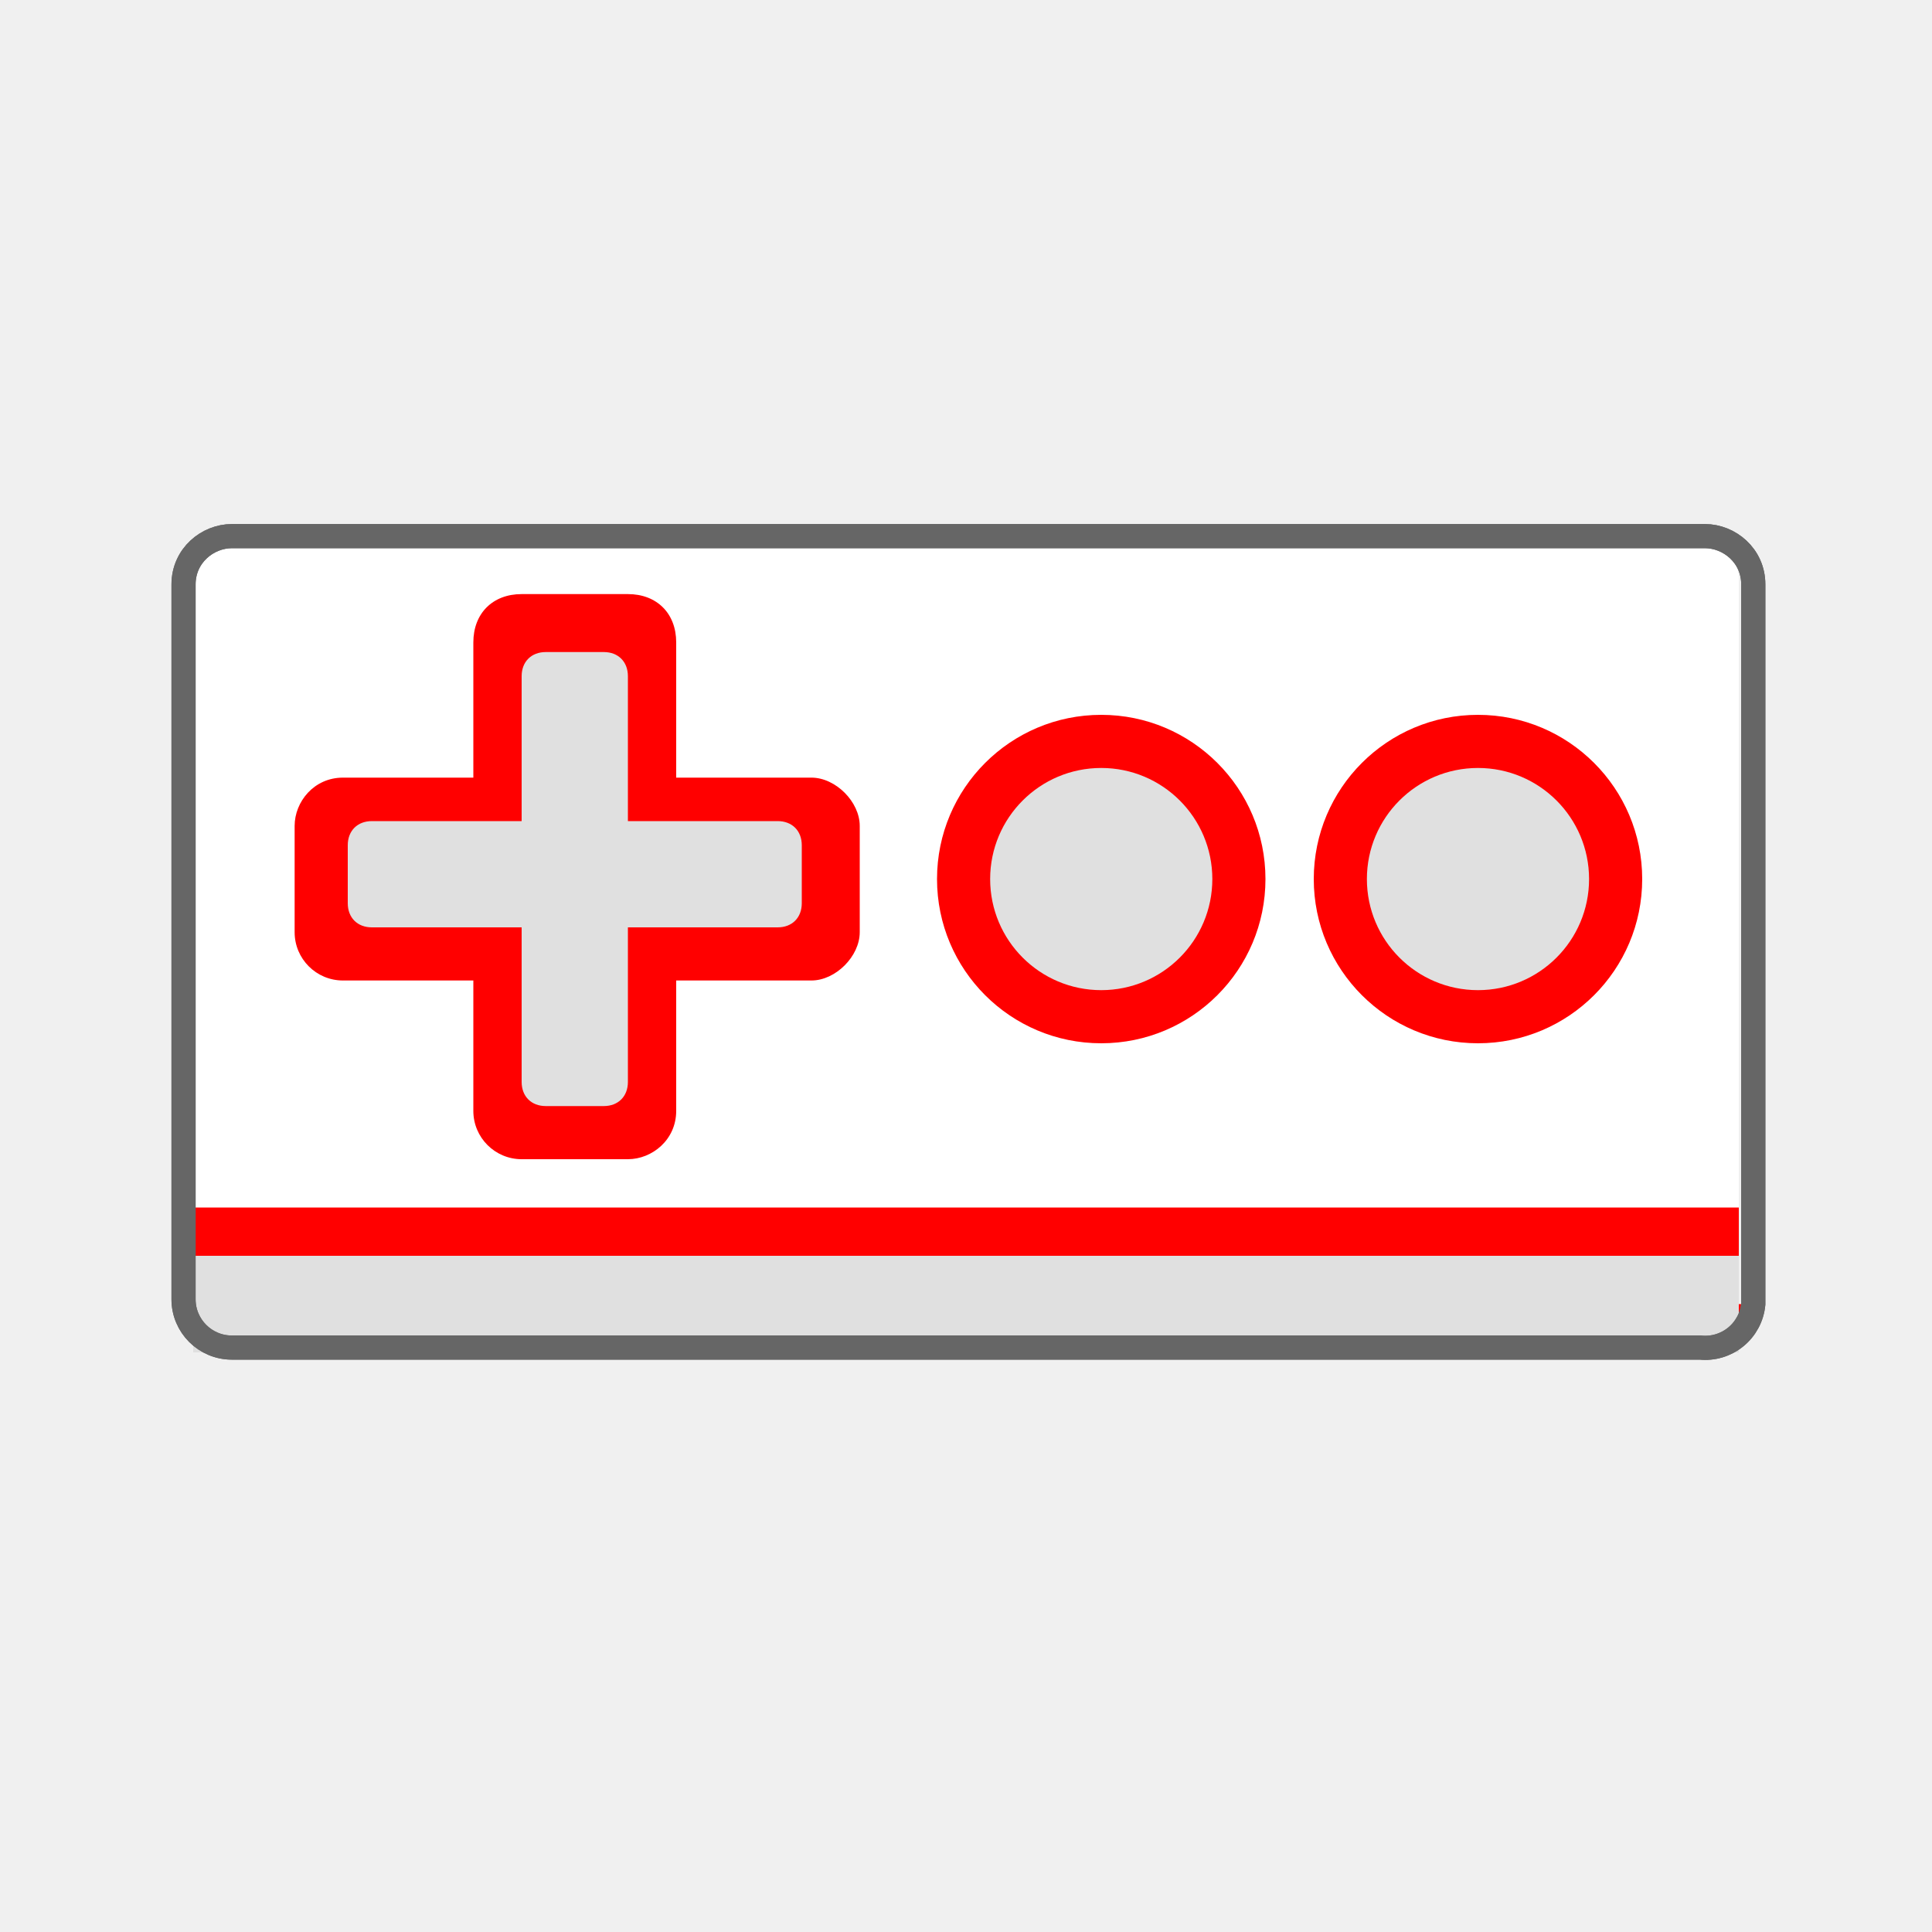
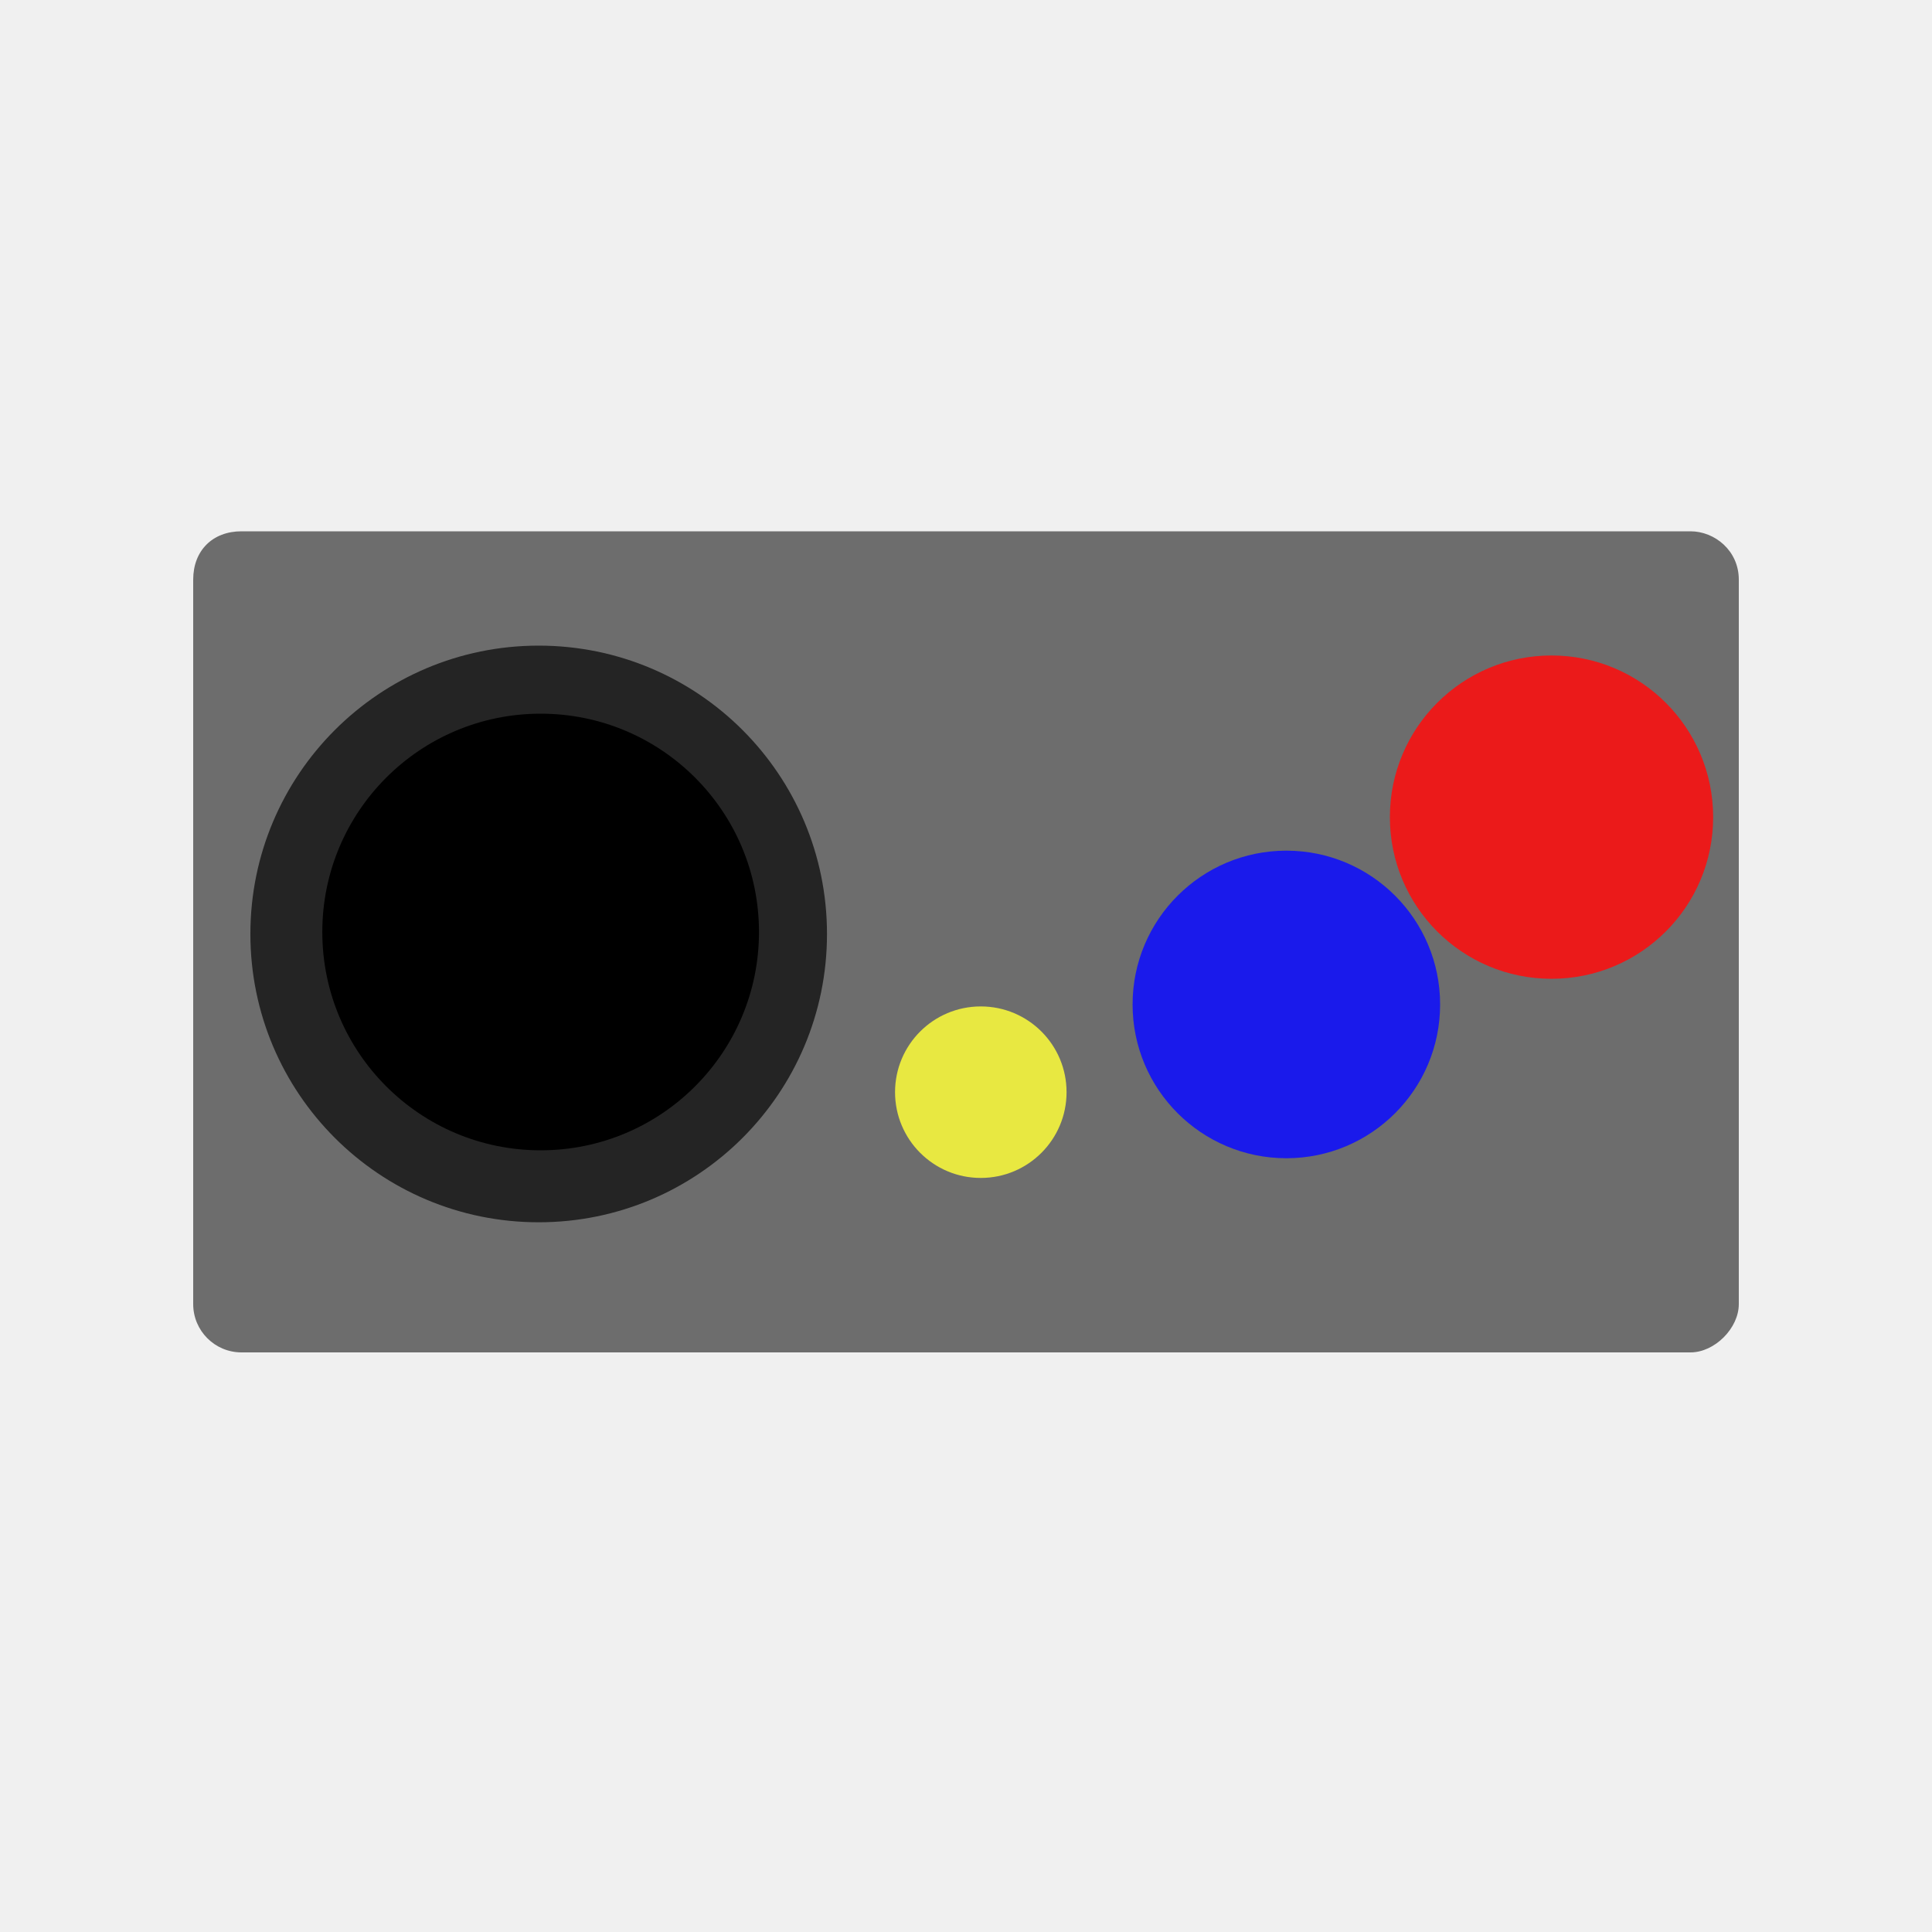
- <svg xmlns="http://www.w3.org/2000/svg" viewBox="0 0 40 40">
+ <svg xmlns="http://www.w3.org/2000/svg" width="40" height="40" style="">
+   <rect id="backgroundrect" width="100%" height="100%" x="0" y="0" fill="none" stroke="none" />
  <style>.st2{fill:red}.st3{fill:#e0e0e0}.st4{fill:none;stroke:#666;stroke-width:.5;stroke-miterlimit:10}</style>
-   <path d="M35 28H5a1 1 0 0 1-1-1V12c0-.6.4-1 1-1h30c.5 0 1 .4 1 1v15c0 .5-.5 1-1 1z" fill="#fff" id="Layer_6" />
-   <g id="Layer_4">
-     <path class="st2" d="M4 25h32v2.7H4zM13 24h-2.2a1 1 0 0 1-1-1v-9.7c0-.6.4-1 1-1H13c.6 0 1 .4 1 1V23c0 .6-.5 1-1 1z" />
-     <path class="st2" d="M6.1 19.3v-2.2c0-.5.4-1 1-1h9.7c.5 0 1 .5 1 1v2.2c0 .5-.5 1-1 1H7.1a1 1 0 0 1-1-1z" />
-     <circle class="st2" cx="22.8" cy="18.2" r="3.4" />
-     <circle class="st2" cx="30.6" cy="18.2" r="3.4" />
-     <path class="st2" d="M4.2 27h31.9v.7H4.2z" />
-   </g>
-   <g id="Layer_5">
-     <circle class="st3" cx="22.8" cy="18.2" r="2.3" />
-     <circle class="st3" cx="30.6" cy="18.2" r="2.3" />
-     <path class="st3" d="M12.5 22.9h-1.2c-.3 0-.5-.2-.5-.5V14c0-.3.2-.5.5-.5h1.2c.3 0 .5.2.5.5v8.4c0 .3-.2.5-.5.5z" />
-     <path class="st3" d="M7.2 18.7v-1.2c0-.3.2-.5.5-.5h8.4c.3 0 .5.2.5.5v1.2c0 .3-.2.5-.5.5H7.7c-.3 0-.5-.2-.5-.5zM4 26h32v2H4z" />
-   </g>
-   <g id="Layer_3">
-     <path class="st4" d="M35.2 27.9H4.8a1 1 0 0 1-1-1V12.1c0-.6.5-1 1-1h30.5c.5 0 1 .4 1 1V27a1 1 0 0 1-1.1.9z" />
-     <path class="st4" d="M35.2 27.9H4.8a1 1 0 0 1-1-1V12.1c0-.6.5-1 1-1h30.5c.5 0 1 .4 1 1V27a1 1 0 0 1-1.1.9z" />
+   <g class="currentLayer" style="">
+     <path d="M35 28H5a1 1 0 0 1-1-1V12c0-.6.4-1 1-1h30c.5 0 1 .4 1 1v15c0 .5-.5 1-1 1z" fill="#6d6d6d" id="Layer_6" class="" fill-opacity="1" />
+     <path fill="#242424" fill-opacity="1" stroke="none" stroke-opacity="1" stroke-width="1" stroke-dasharray="none" stroke-linejoin="miter" stroke-linecap="butt" stroke-dashoffset="" fill-rule="nonzero" opacity="1" marker-start="" marker-mid="" marker-end="" d="M5.184,19.337 C5.184,16.039 7.855,13.367 11.153,13.367 C14.451,13.367 17.122,16.039 17.122,19.337 C17.122,22.635 14.451,25.306 11.153,25.306 C7.855,25.306 5.184,22.635 5.184,19.337 z" id="svg_1" class="" />
+     <path fill="#000000" fill-opacity="1" stroke="none" stroke-opacity="1" stroke-width="1" stroke-dasharray="none" stroke-linejoin="miter" stroke-linecap="butt" stroke-dashoffset="" fill-rule="nonzero" opacity="1" marker-start="" marker-mid="" marker-end="" d="M6.673,19.296 C6.673,16.798 8.696,14.776 11.194,14.776 C13.691,14.776 15.714,16.798 15.714,19.296 C15.714,21.793 13.691,23.816 11.194,23.816 C8.696,23.816 6.673,21.793 6.673,19.296 z" id="svg_2" class="" />
+     <path fill="#1a1aeb" fill-opacity="1" stroke="none" stroke-opacity="1" stroke-width="1" stroke-dasharray="none" stroke-linejoin="miter" stroke-linecap="butt" stroke-dashoffset="" fill-rule="nonzero" opacity="1" marker-start="" marker-mid="" marker-end="" d="M23.449,20.796 C23.449,19.037 24.874,17.612 26.633,17.612 C28.392,17.612 29.816,19.037 29.816,20.796 C29.816,22.555 28.392,23.98 26.633,23.98 C24.874,23.98 23.449,22.555 23.449,20.796 z" id="svg_4" class="" />
+     <path fill="#eb1a1a" fill-opacity="1" stroke="none" stroke-opacity="1" stroke-width="1" stroke-dasharray="none" stroke-linejoin="miter" stroke-linecap="butt" stroke-dashoffset="" fill-rule="nonzero" opacity="1" marker-start="" marker-mid="" marker-end="" d="M28.776,16.918 C28.776,15.069 30.273,13.571 32.122,13.571 C33.972,13.571 35.469,15.069 35.469,16.918 C35.469,18.768 33.972,20.265 32.122,20.265 C30.273,20.265 28.776,18.768 28.776,16.918 z" id="svg_3" class="" />
+     <path fill="#e8e841" fill-opacity="1" stroke="none" stroke-opacity="1" stroke-width="1" stroke-dasharray="none" stroke-linejoin="miter" stroke-linecap="butt" stroke-dashoffset="" fill-rule="nonzero" opacity="1" marker-start="" marker-mid="" marker-end="" d="M18.531,22.612 C18.531,21.631 19.325,20.837 20.306,20.837 C21.287,20.837 22.082,21.631 22.082,22.612 C22.082,23.593 21.287,24.388 20.306,24.388 C19.325,24.388 18.531,23.593 18.531,22.612 z" id="svg_6" class="" />
  </g>
</svg>
